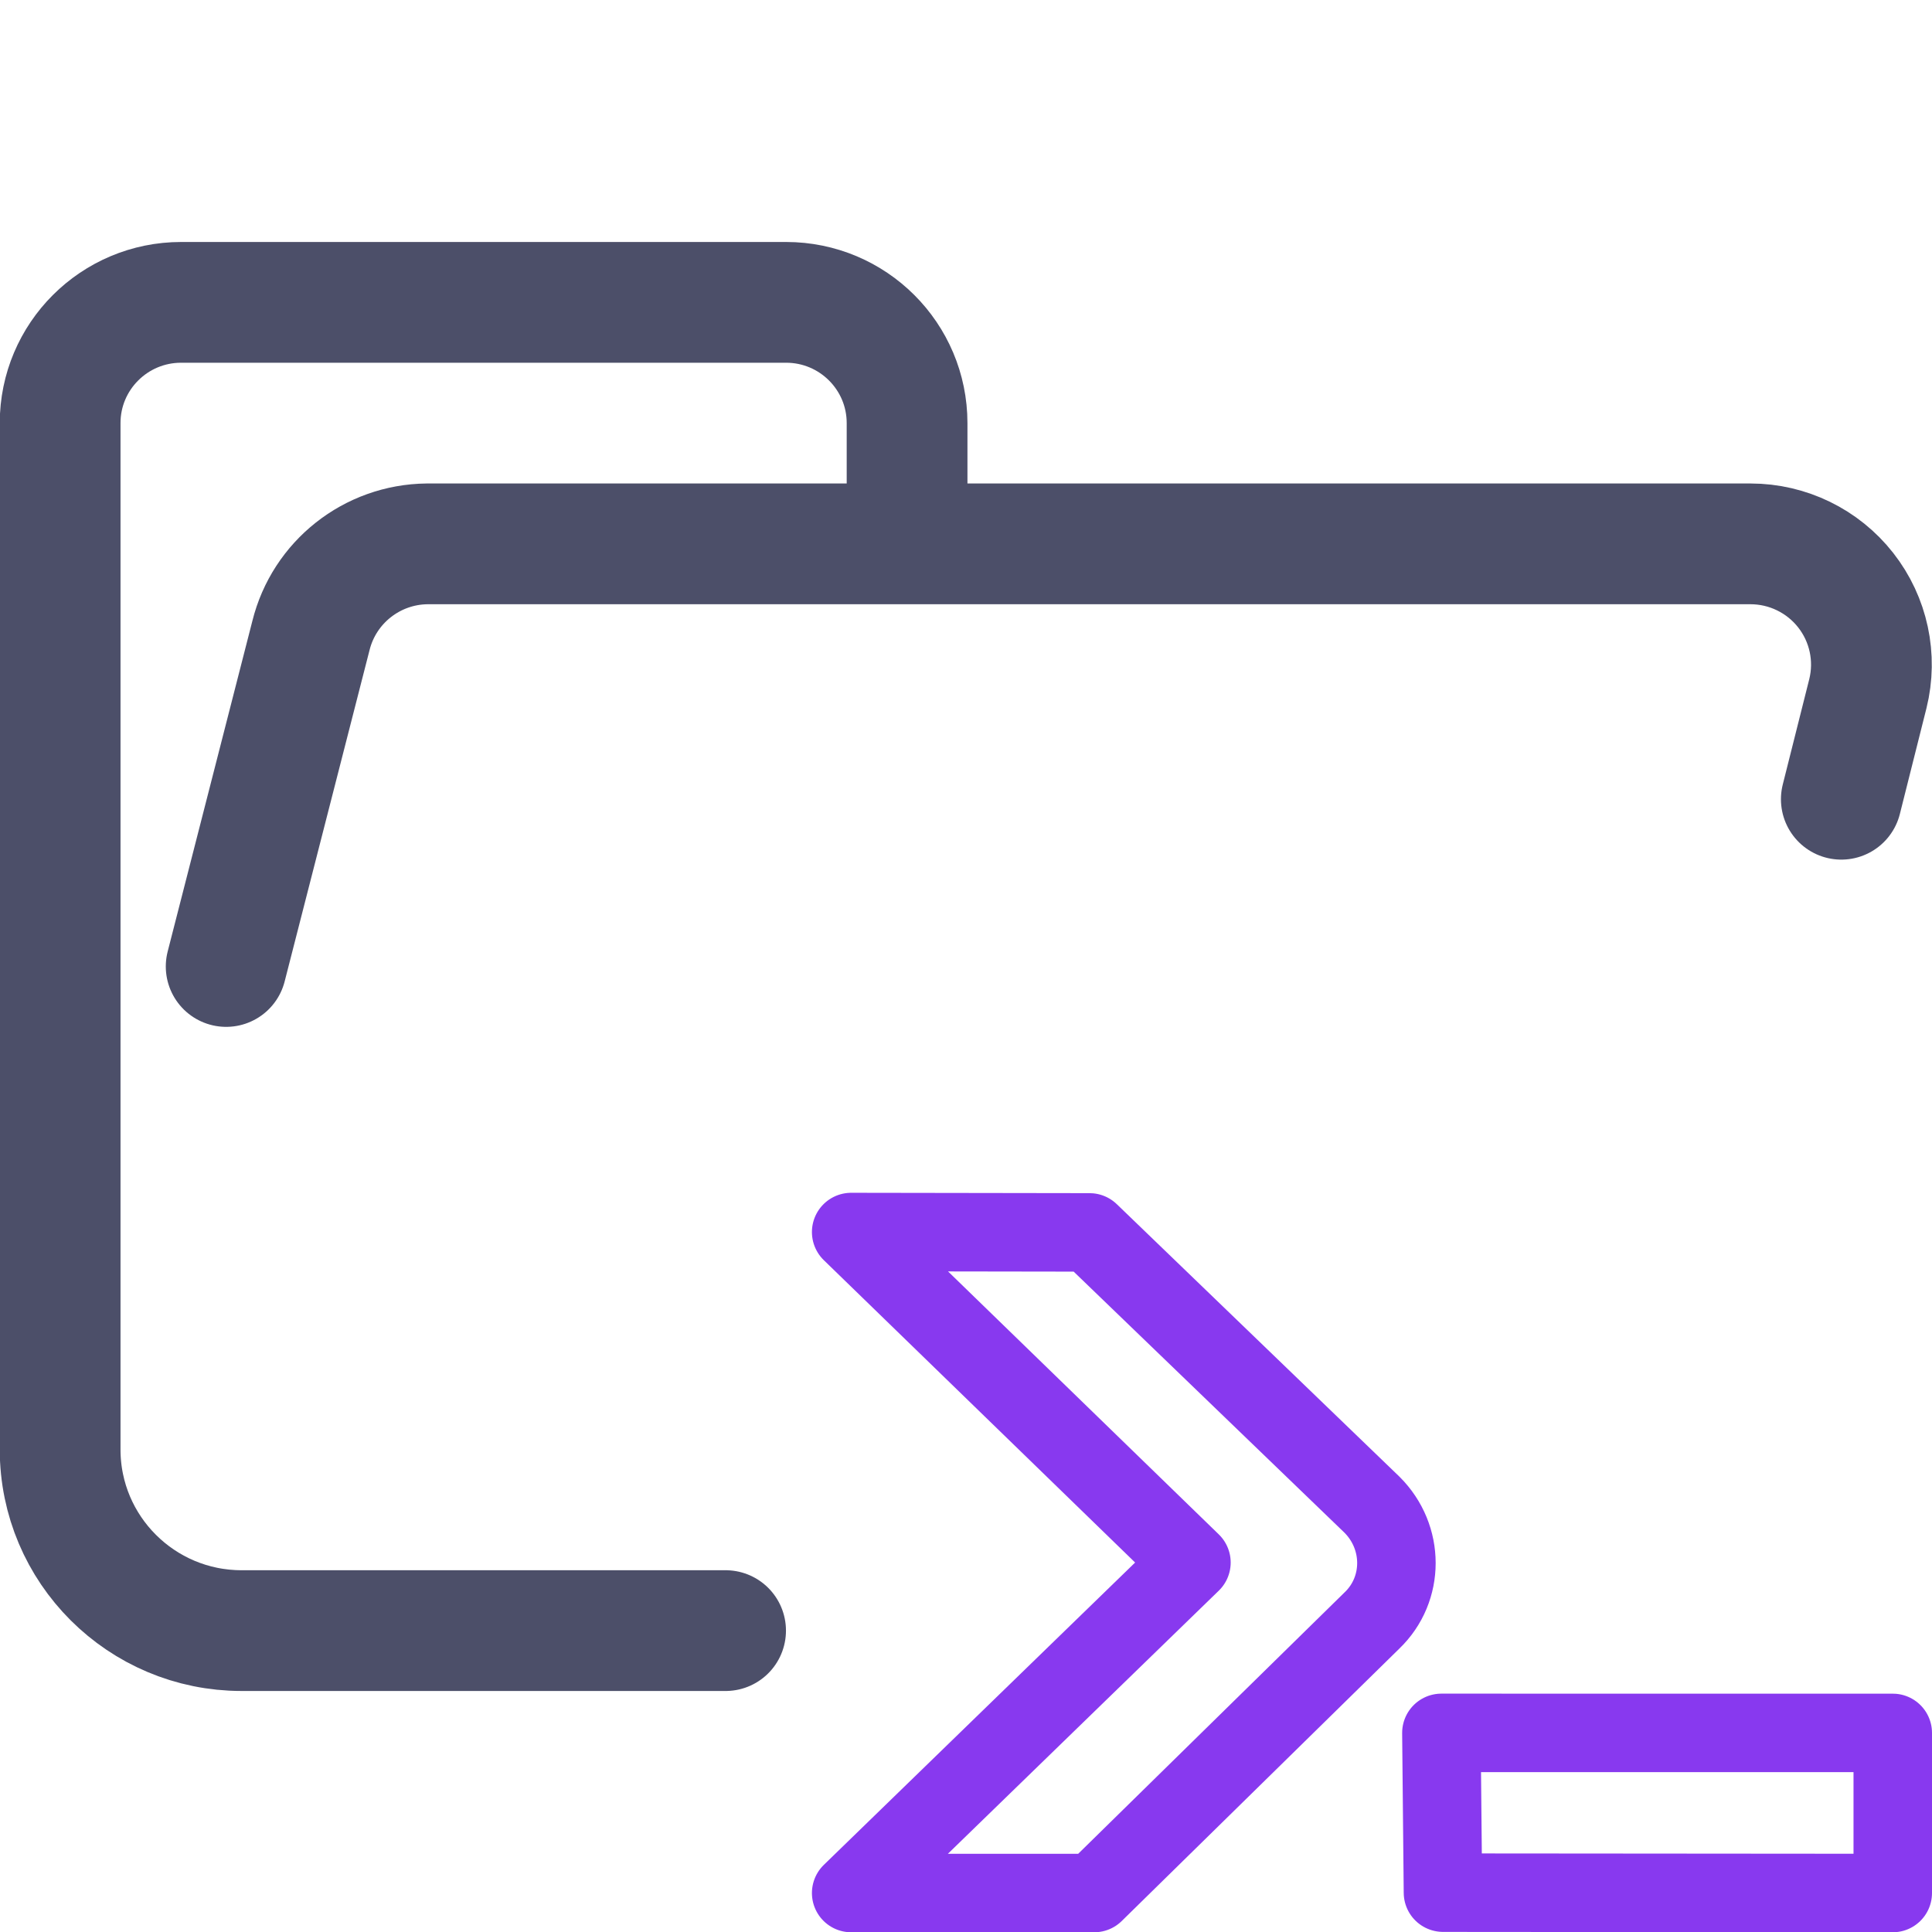
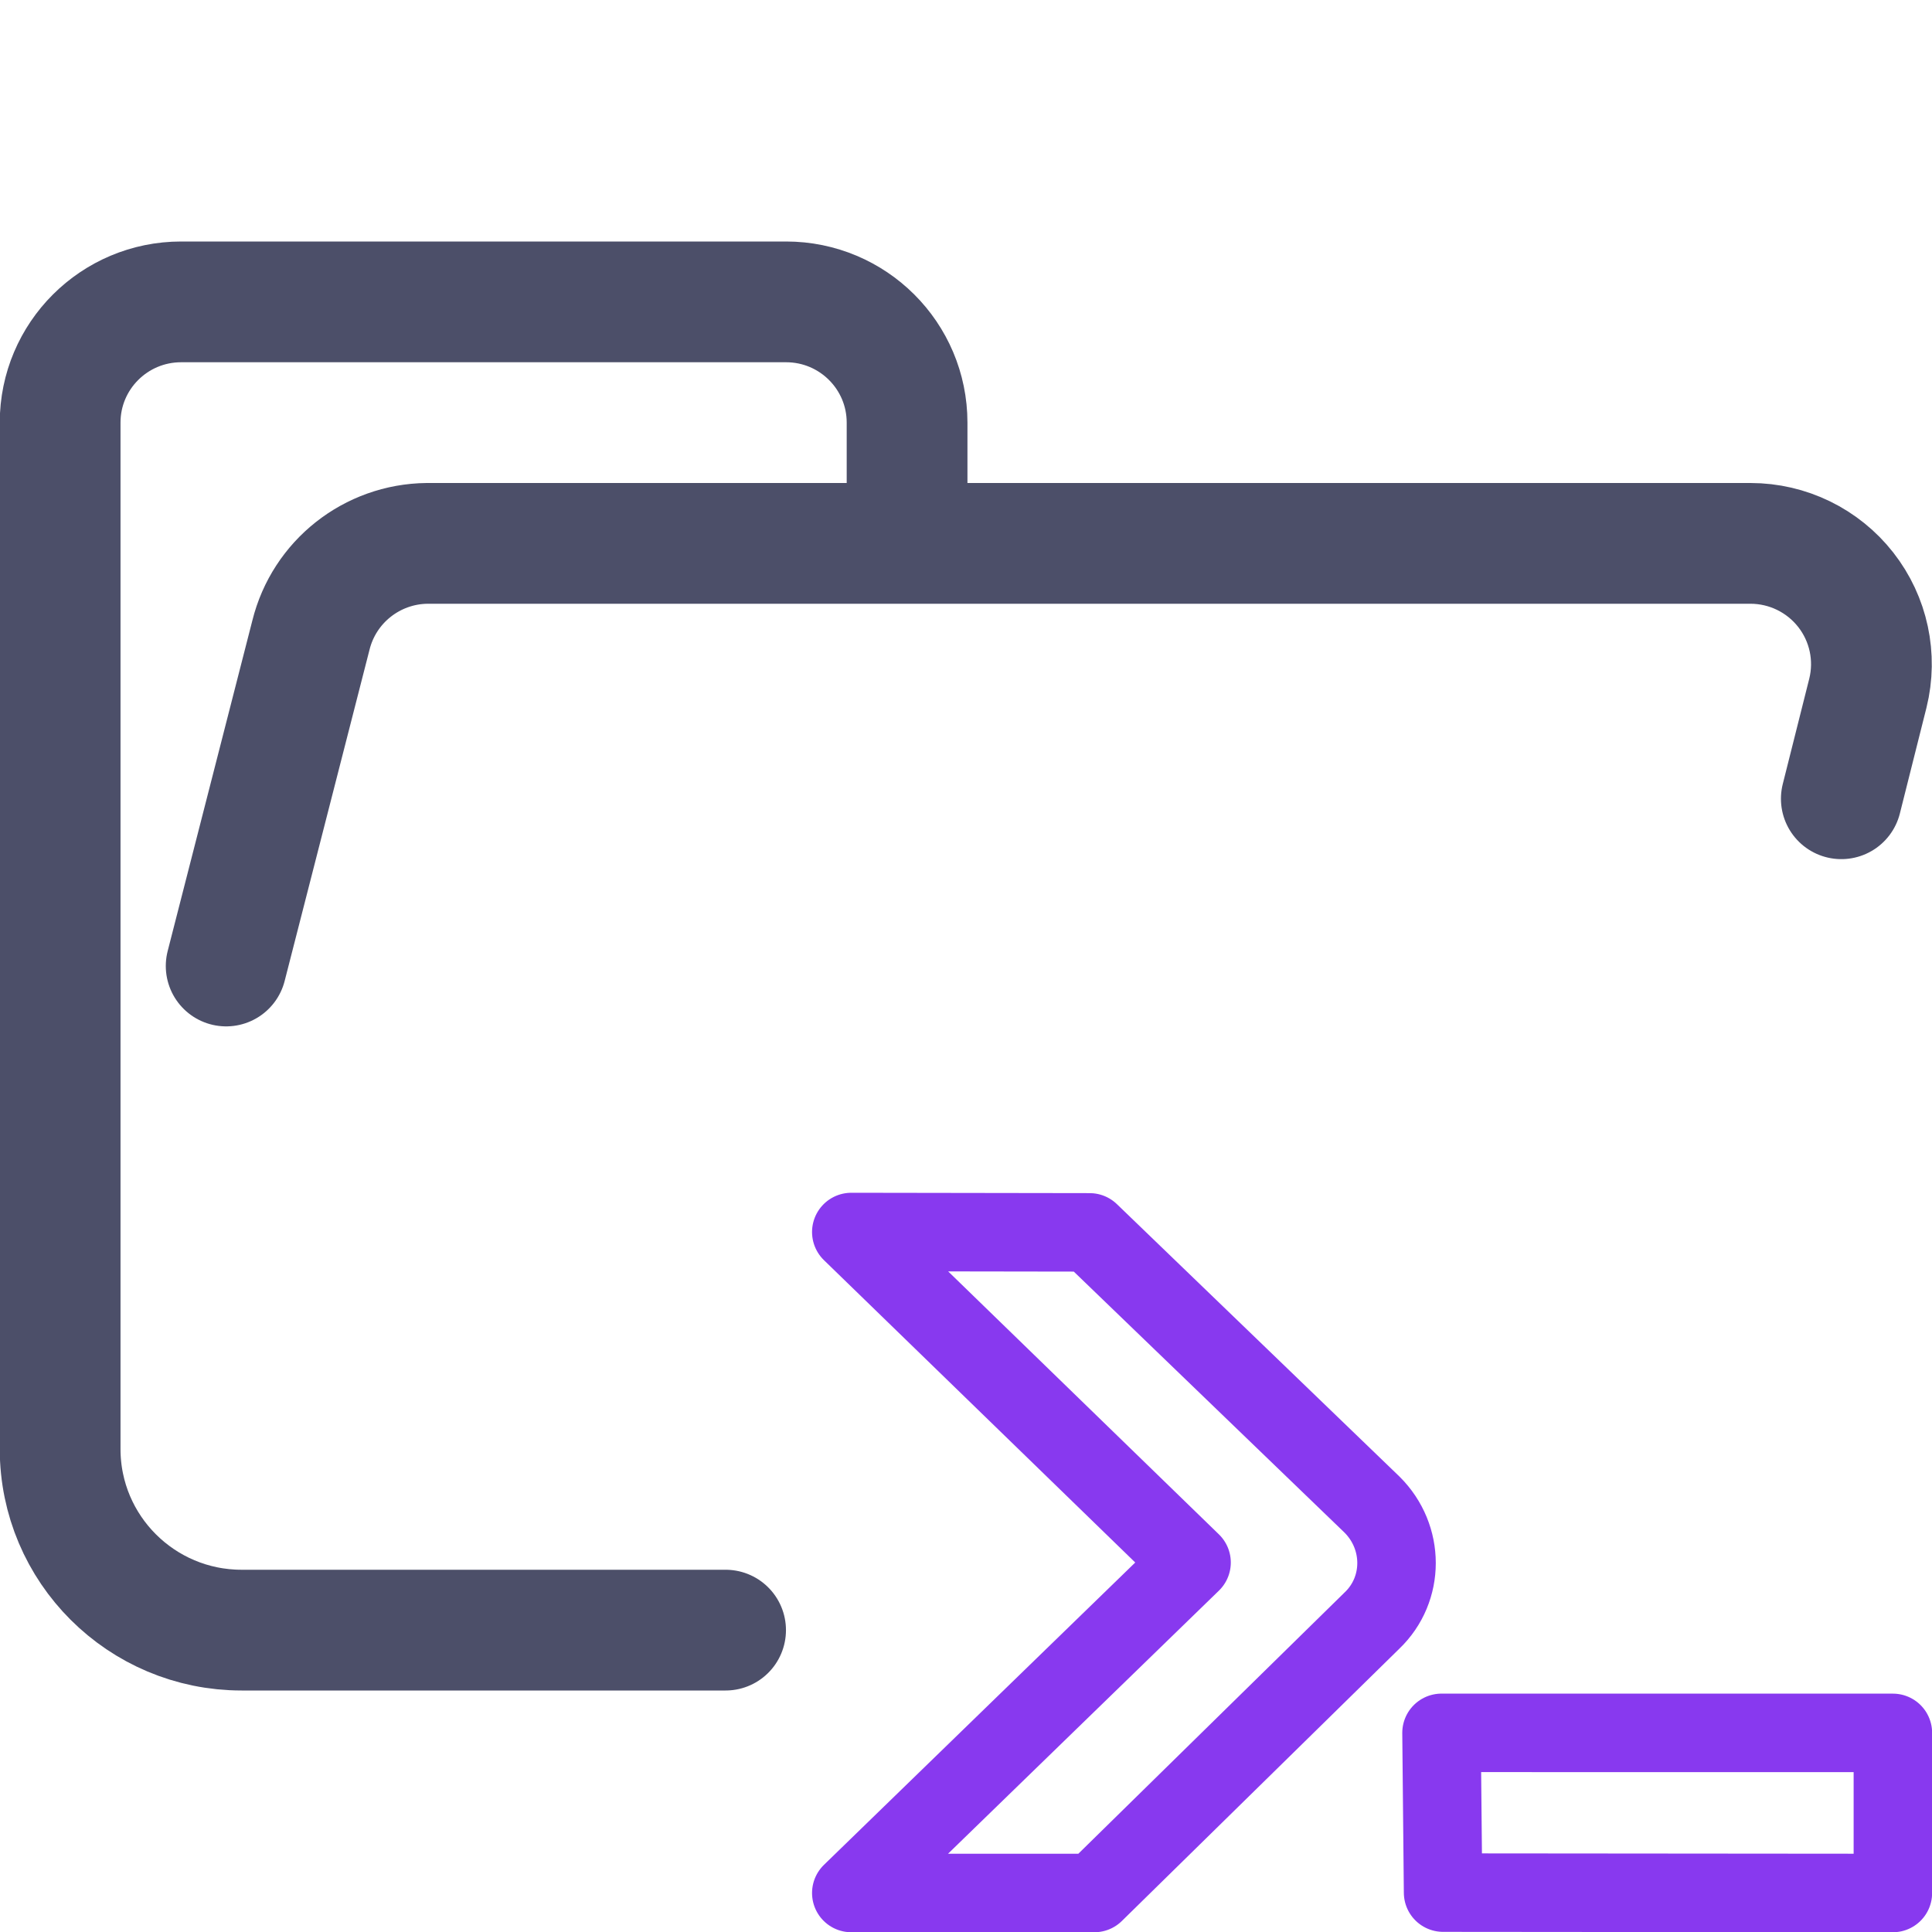
<svg xmlns="http://www.w3.org/2000/svg" width="16" height="16" viewBox="0 0 16 16">
-   <g fill="none" stroke-linecap="round" stroke-linejoin="round" transform="translate(0 .004)">
-     <path stroke="#8839ef" stroke-width=".65" d="m11.95 15.67-0.013-1.323 3.738 1.99e-4v1.326l-3.724-0.003m-2.084-2.734-2.818-2.737 1.974 0.003 2.339 2.255c0.27 0.269 0.27 0.7 0 0.959l-2.3 2.257h-2.013z" />
+   <g fill="none" stroke-linecap="round" stroke-linejoin="round">
+     <path stroke="#8839ef" stroke-width=".65" d="m9.868 12.94-2.818-2.737 1.974 0.003 2.339 2.255c0.27 0.269 0.27 0.7 0 0.959l-2.3 2.257h-2.013zm5.808 2.737v-1.326l-3.738-1.99e-4 0.013 1.323z" />
    <path stroke="#4c4f69" d="m1.873 8 0.702-2.74a1.002 1 0 0 1 0.962-0.76h10.96a1.002 1 0 0 1 0.972 1.24l-0.22 0.875m-9.24 6.885h-4.008a1.503 1.5 0 0 1-1.503-1.5v-8.5a1.002 1 0 0 1 1.002-1h5.01a1.002 1 0 0 1 1.002 1v1" />
  </g>
</svg>
